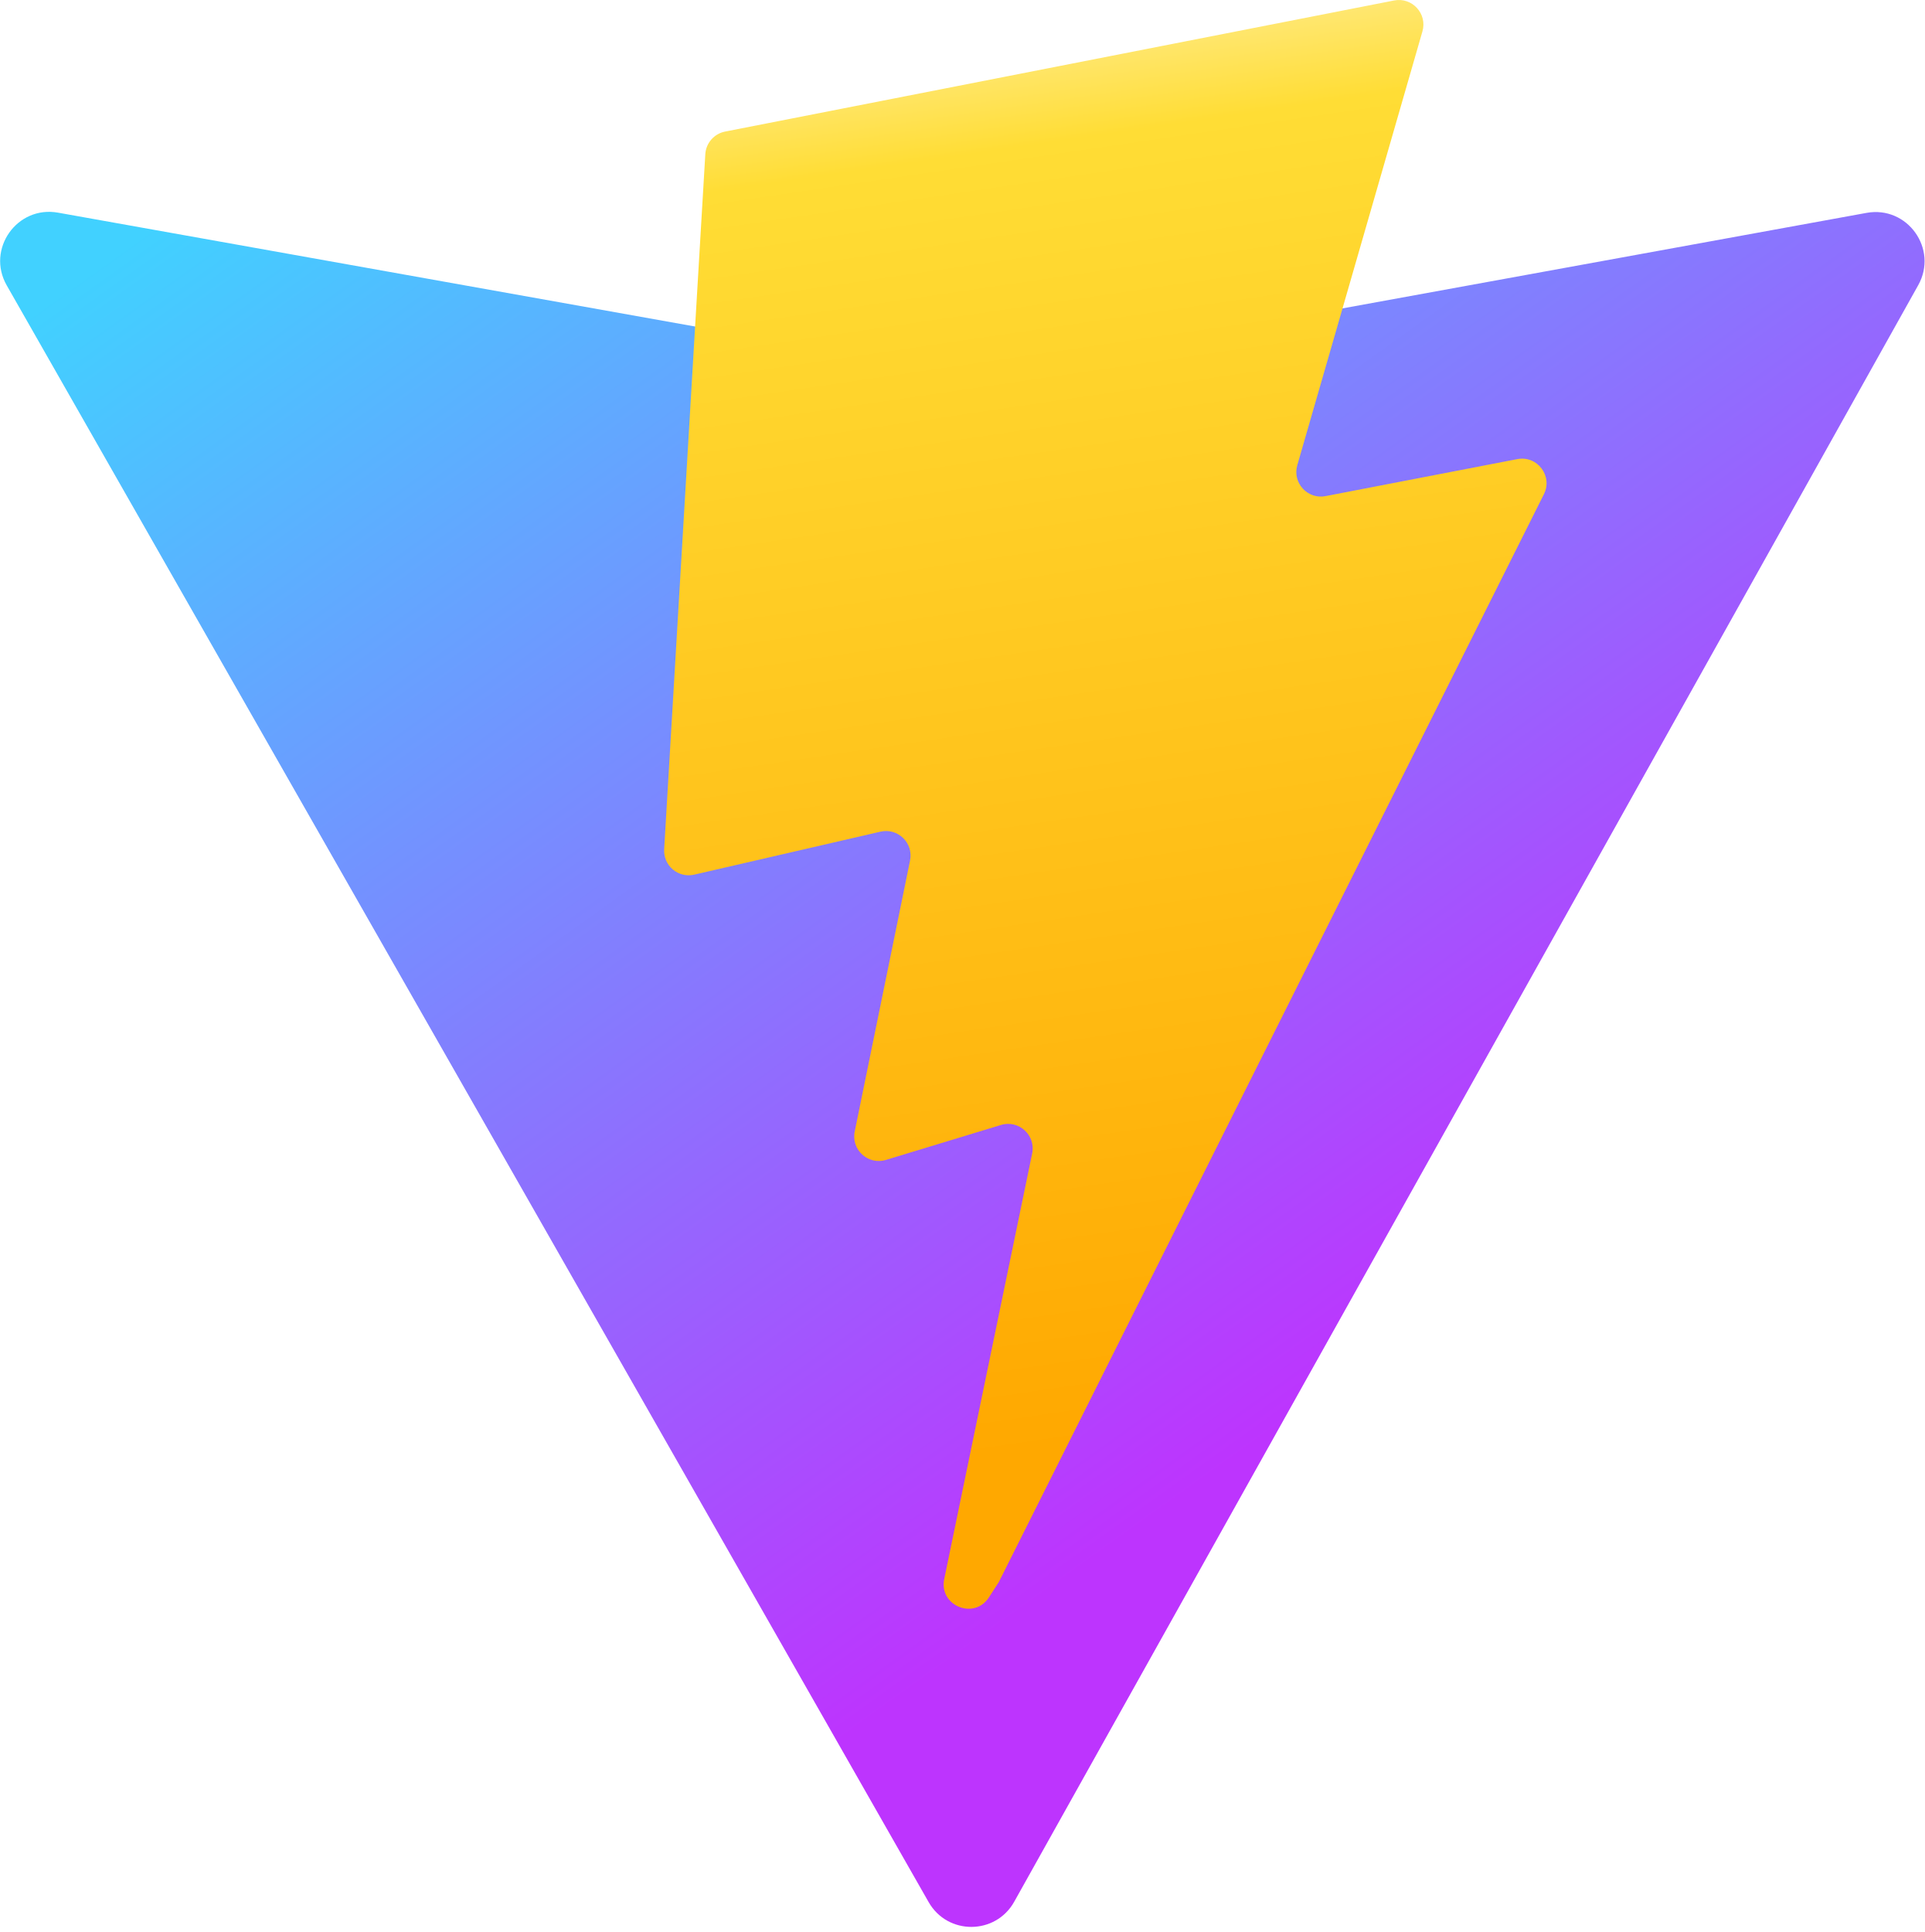
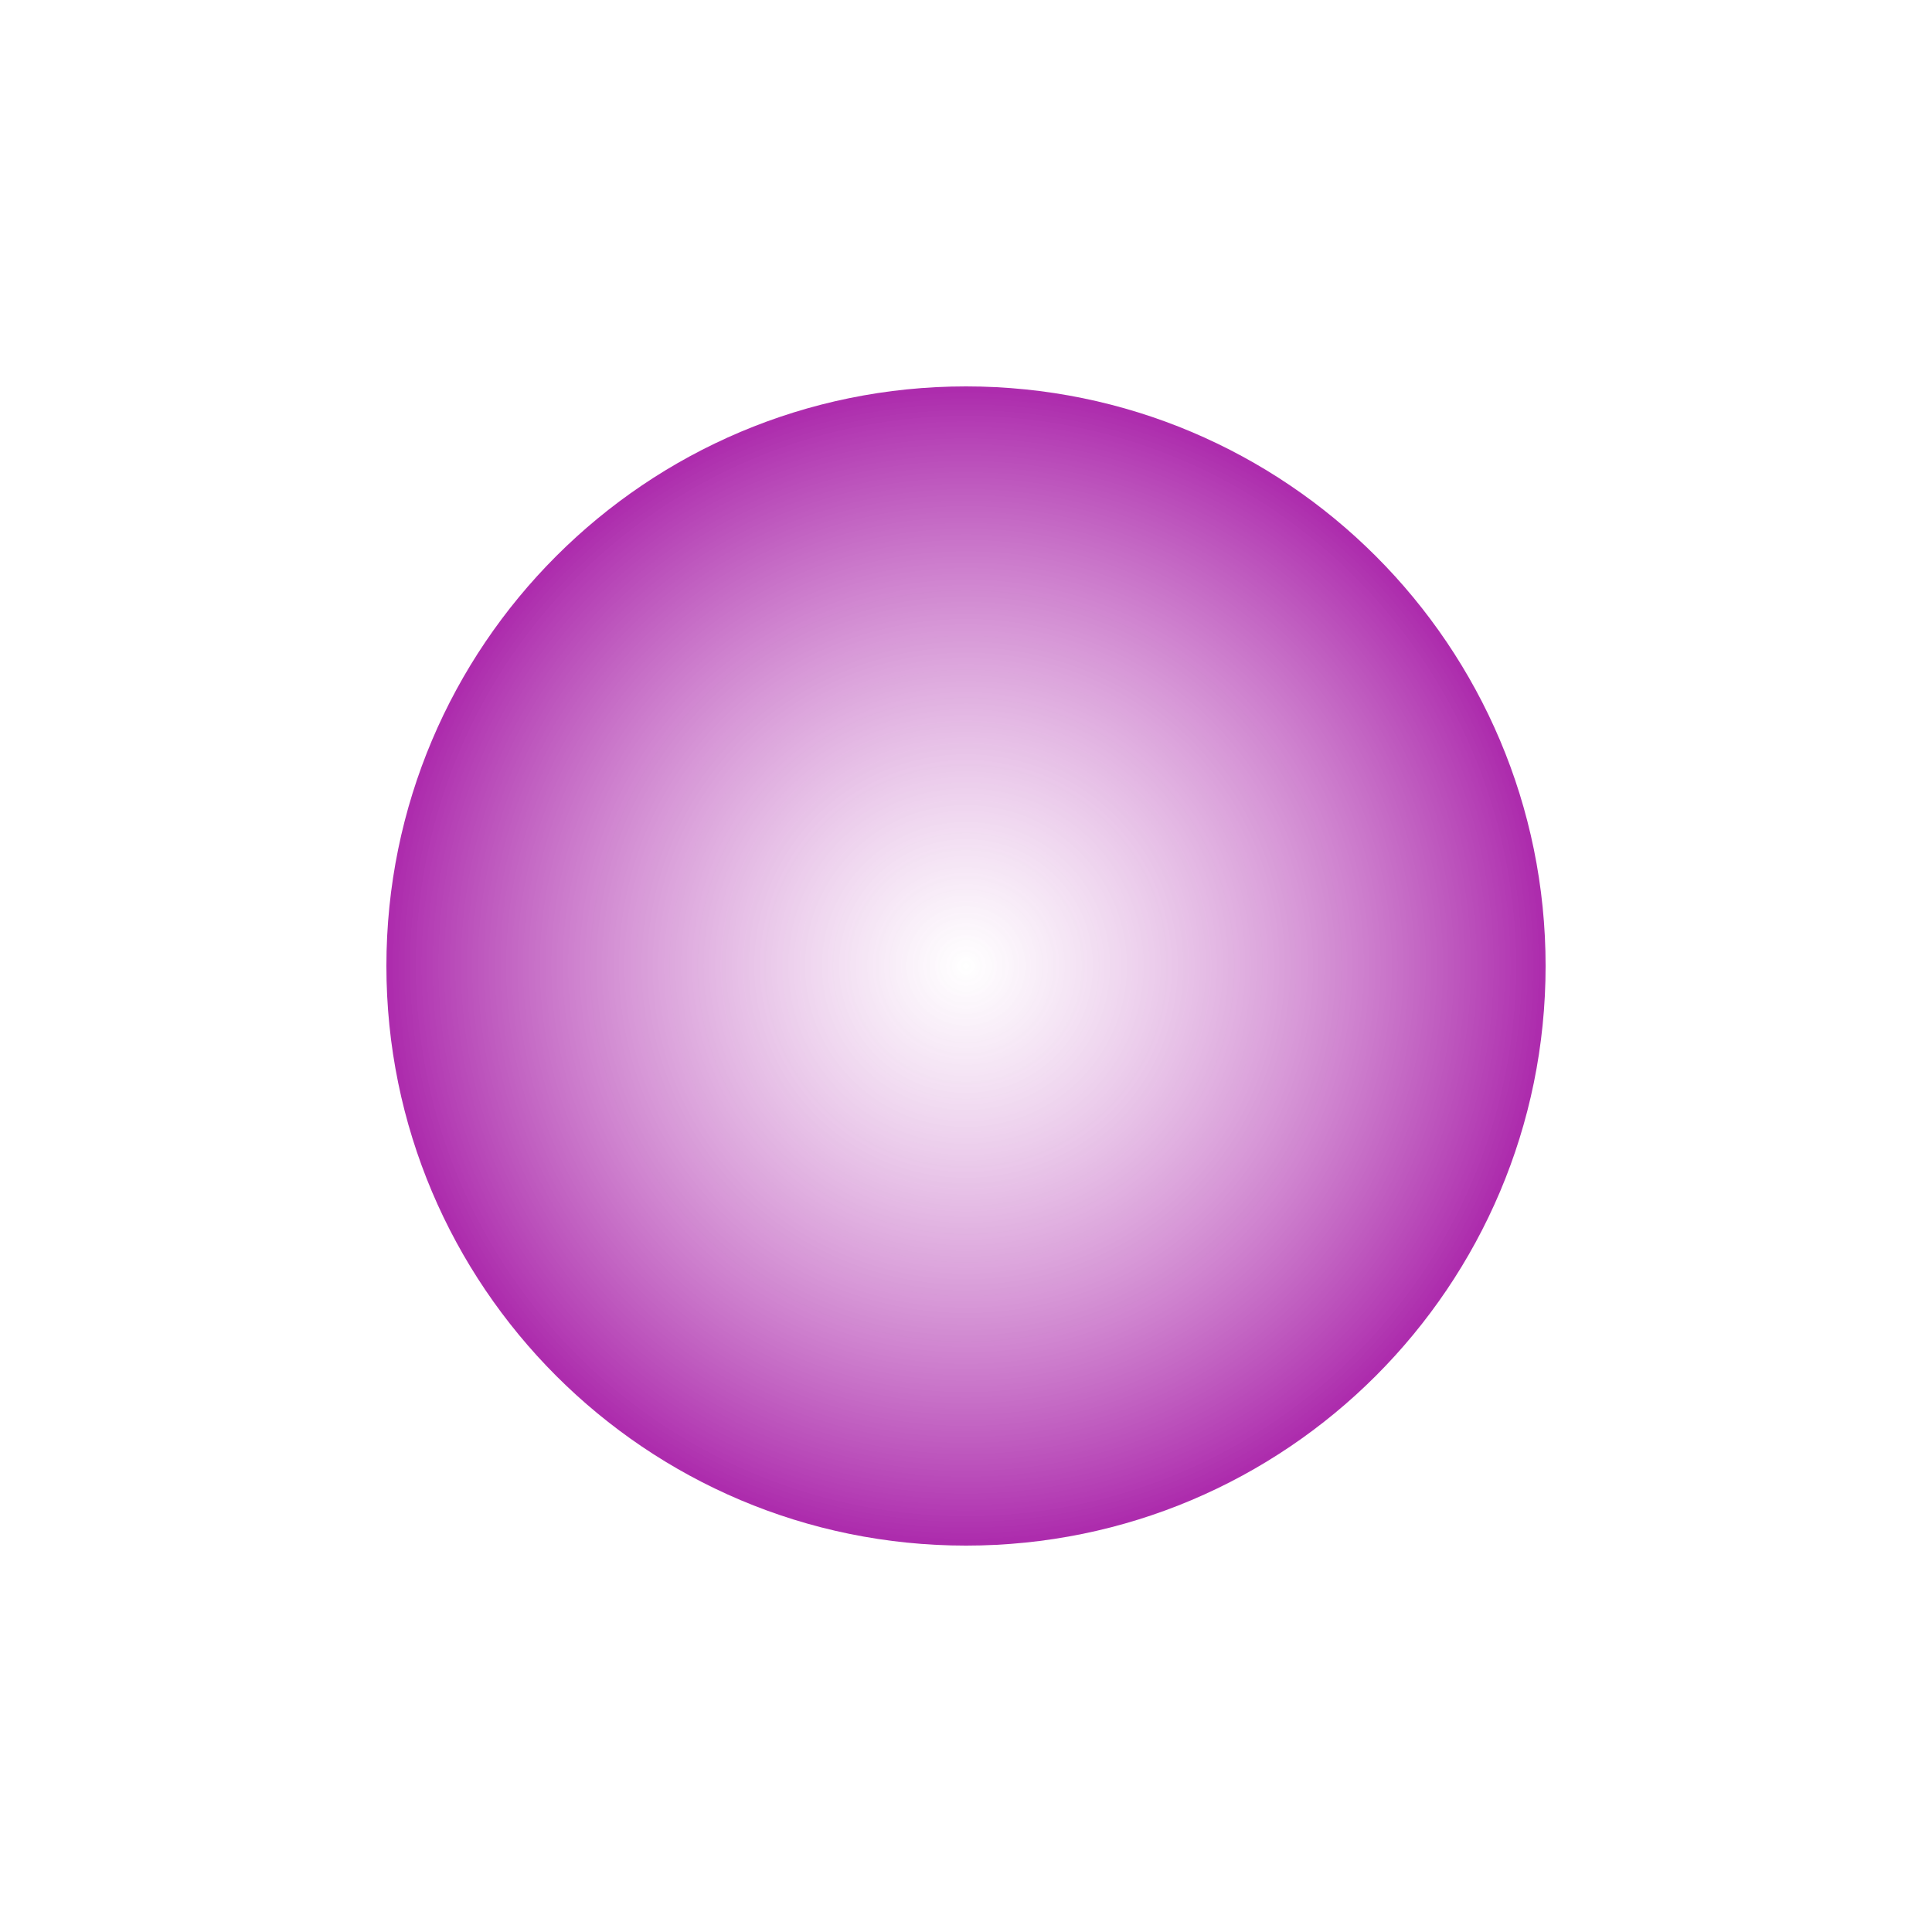
- <svg xmlns="http://www.w3.org/2000/svg" aria-hidden="true" role="img" class="iconify iconify--logos" width="31.88" height="32" preserveAspectRatio="xMidYMid meet" viewBox="0 0 256 257">
+ <svg xmlns="http://www.w3.org/2000/svg" width="200" height="200">
  <defs>
-     <linearGradient id="IconifyId1813088fe1fbc01fb466" x1="-.828%" x2="57.636%" y1="7.652%" y2="78.411%">
-       <stop offset="0%" stop-color="#41D1FF" />
-       <stop offset="100%" stop-color="#BD34FE" />
-     </linearGradient>
-     <linearGradient id="IconifyId1813088fe1fbc01fb467" x1="43.376%" x2="50.316%" y1="2.242%" y2="89.03%">
-       <stop offset="0%" stop-color="#FFEA83" />
-       <stop offset="8.333%" stop-color="#FFDD35" />
-       <stop offset="100%" stop-color="#FFA800" />
-     </linearGradient>
+     <radialGradient id="grad1" cx="50%" cy="50%" r="50%" fx="50%" fy="50%">
+       <stop offset="0%" style="stop-color:rgb(255,255,255);stop-opacity:0.6" />
+       <stop offset="100%" style="stop-color:rgb(173,44,173);stop-opacity:1" />
+     </radialGradient>
+     <filter id="dropshadow" height="100%">
+       <feGaussianBlur in="SourceAlpha" stdDeviation="7" />
+       <feOffset dx="4" dy="4" result="offsetblur" />
+       <feMerge>
+         <feMergeNode />
+         <feMergeNode in="SourceGraphic" />
+       </feMerge>
+     </filter>
  </defs>
-   <path fill="url(#IconifyId1813088fe1fbc01fb466)" d="M255.153 37.938L134.897 252.976c-2.483 4.44-8.862 4.466-11.382.048L.875 37.958c-2.746-4.814 1.371-10.646 6.827-9.67l120.385 21.517a6.537 6.537 0 0 0 2.322-.004l117.867-21.483c5.438-.991 9.574 4.796 6.877 9.62Z" />
-   <path fill="url(#IconifyId1813088fe1fbc01fb467)" d="M185.432.063L96.44 17.501a3.268 3.268 0 0 0-2.634 3.014l-5.474 92.456a3.268 3.268 0 0 0 3.997 3.378l24.777-5.718c2.318-.535 4.413 1.507 3.936 3.838l-7.361 36.047c-.495 2.426 1.782 4.5 4.151 3.78l15.304-4.649c2.372-.72 4.652 1.36 4.15 3.788l-11.698 56.621c-.732 3.542 3.979 5.473 5.943 2.437l1.313-2.028l72.516-144.72c1.215-2.423-.88-5.186-3.54-4.672l-25.505 4.922c-2.396.462-4.435-1.77-3.759-4.114l16.646-57.705c.677-2.35-1.37-4.583-3.769-4.113Z" />
+   <circle cx="100" cy="100" r="60" fill="url(#grad1)" />
</svg>
